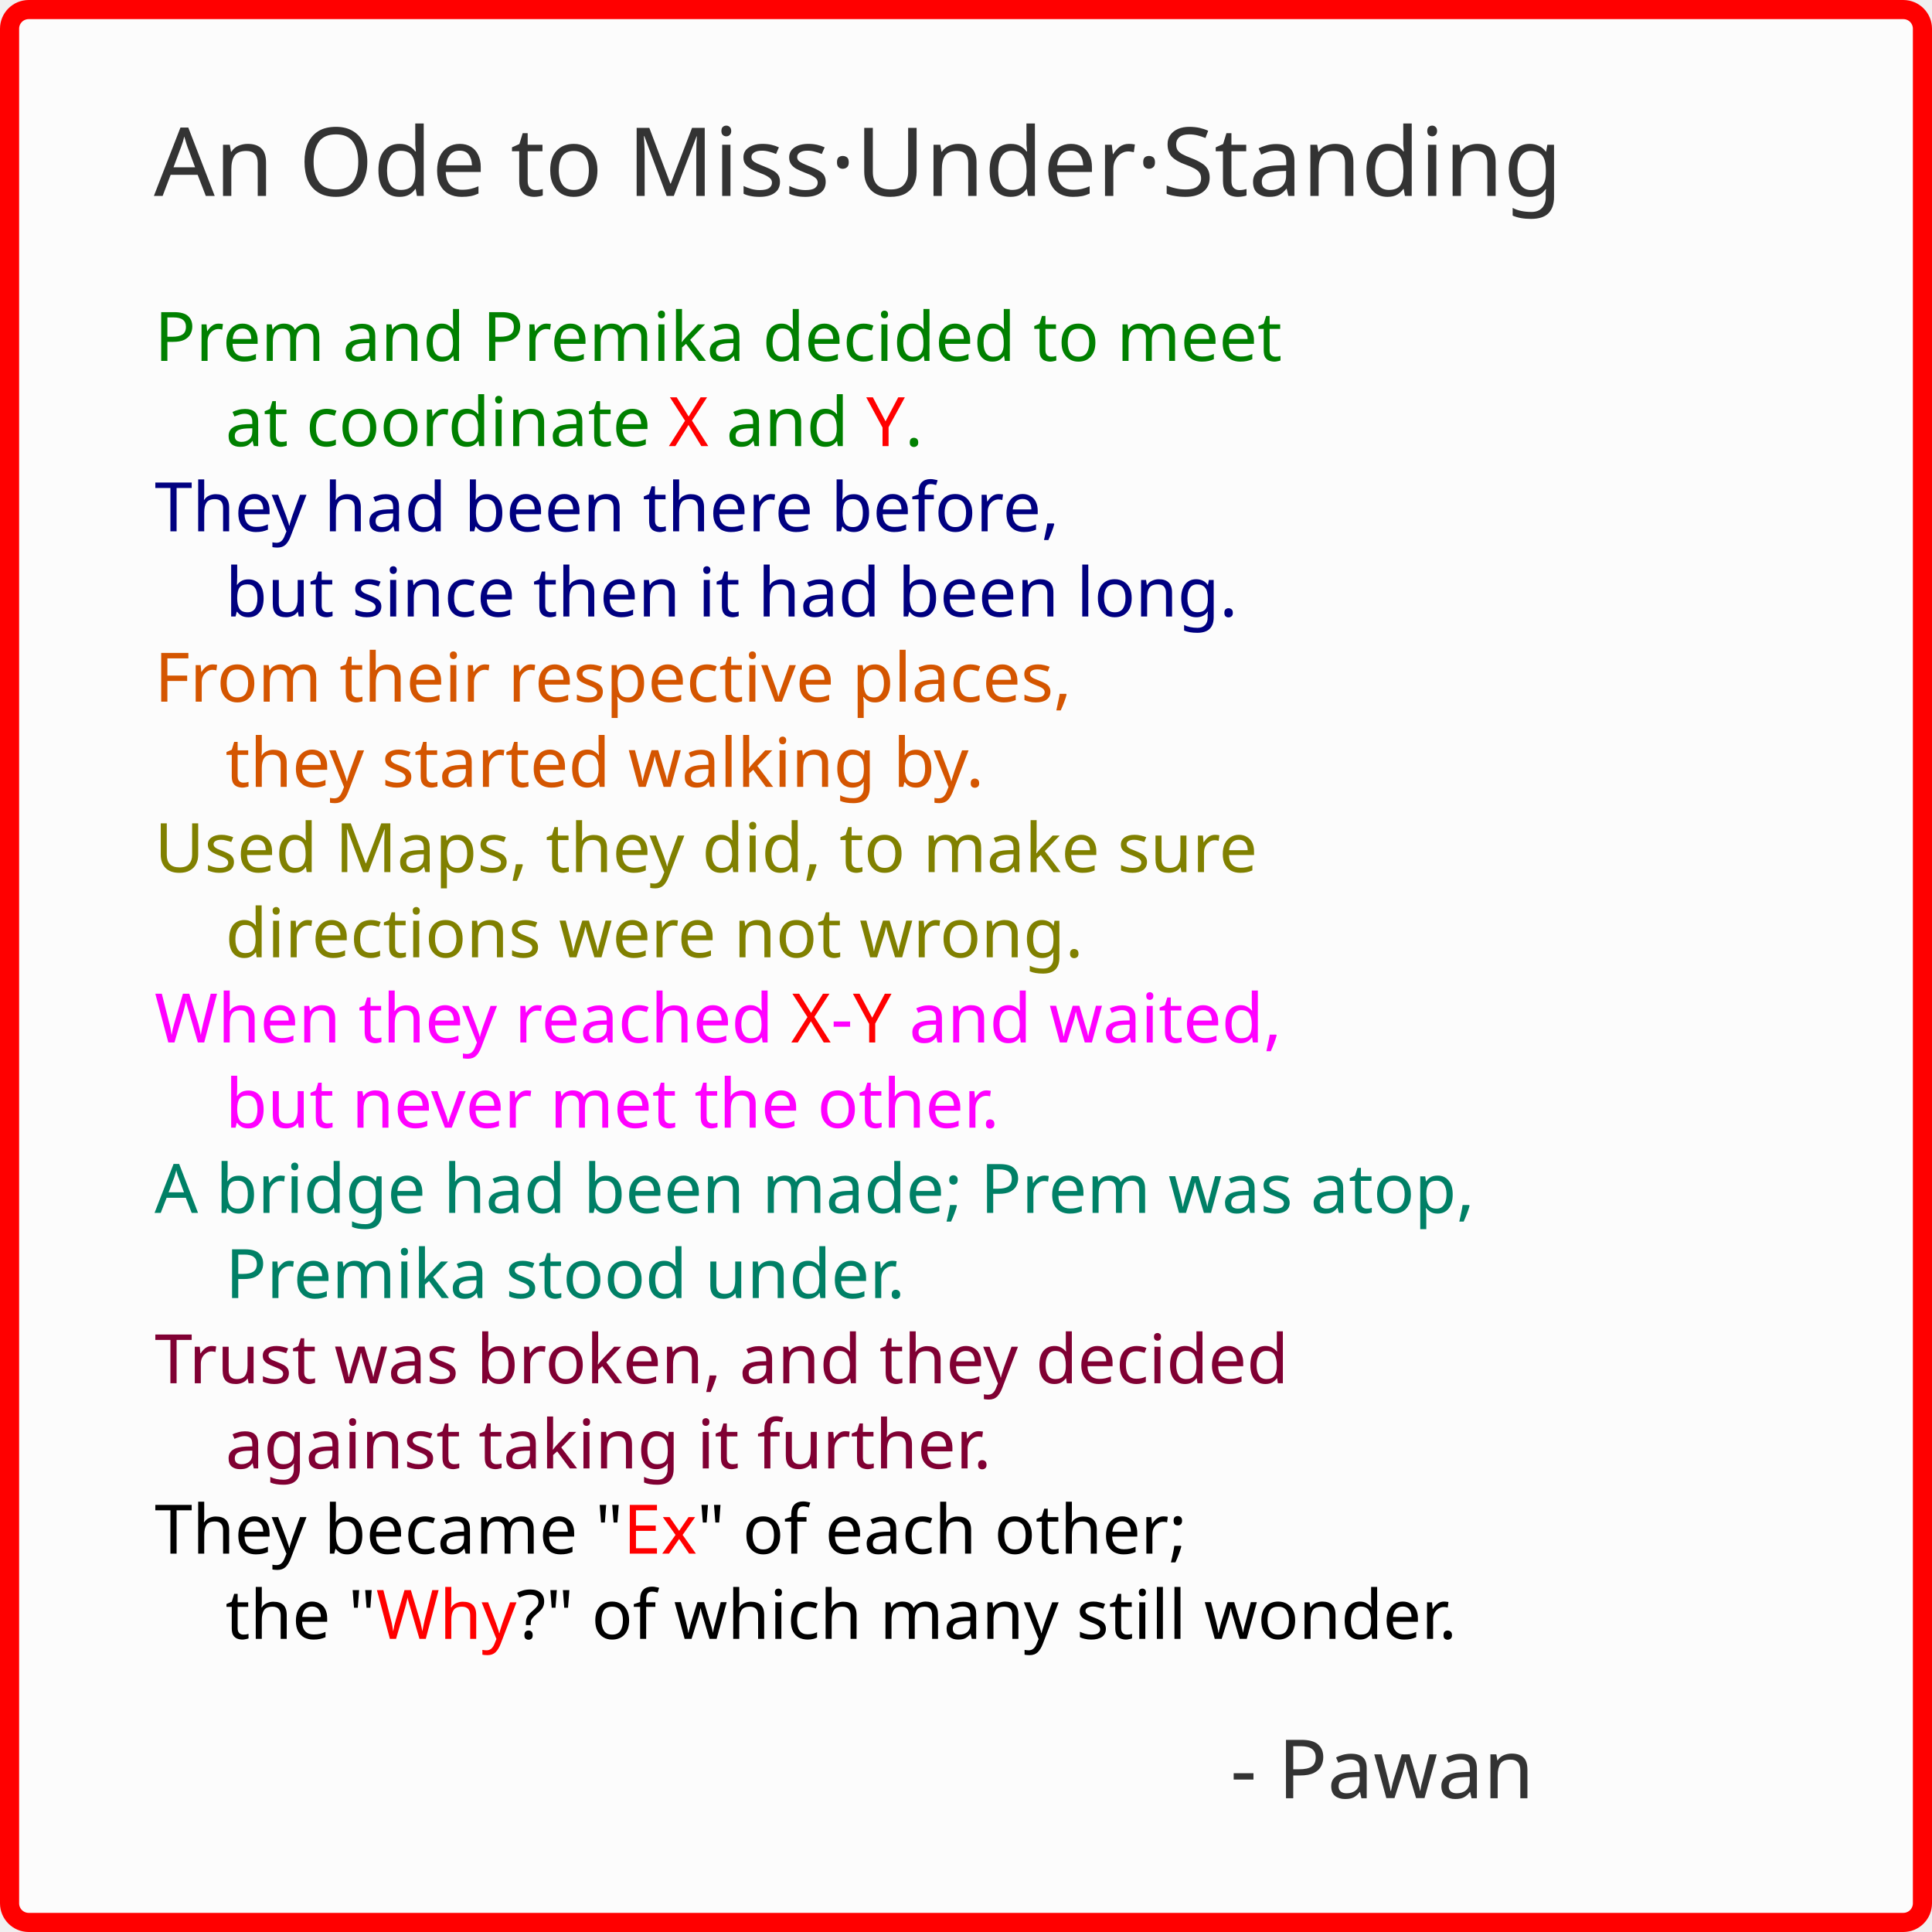
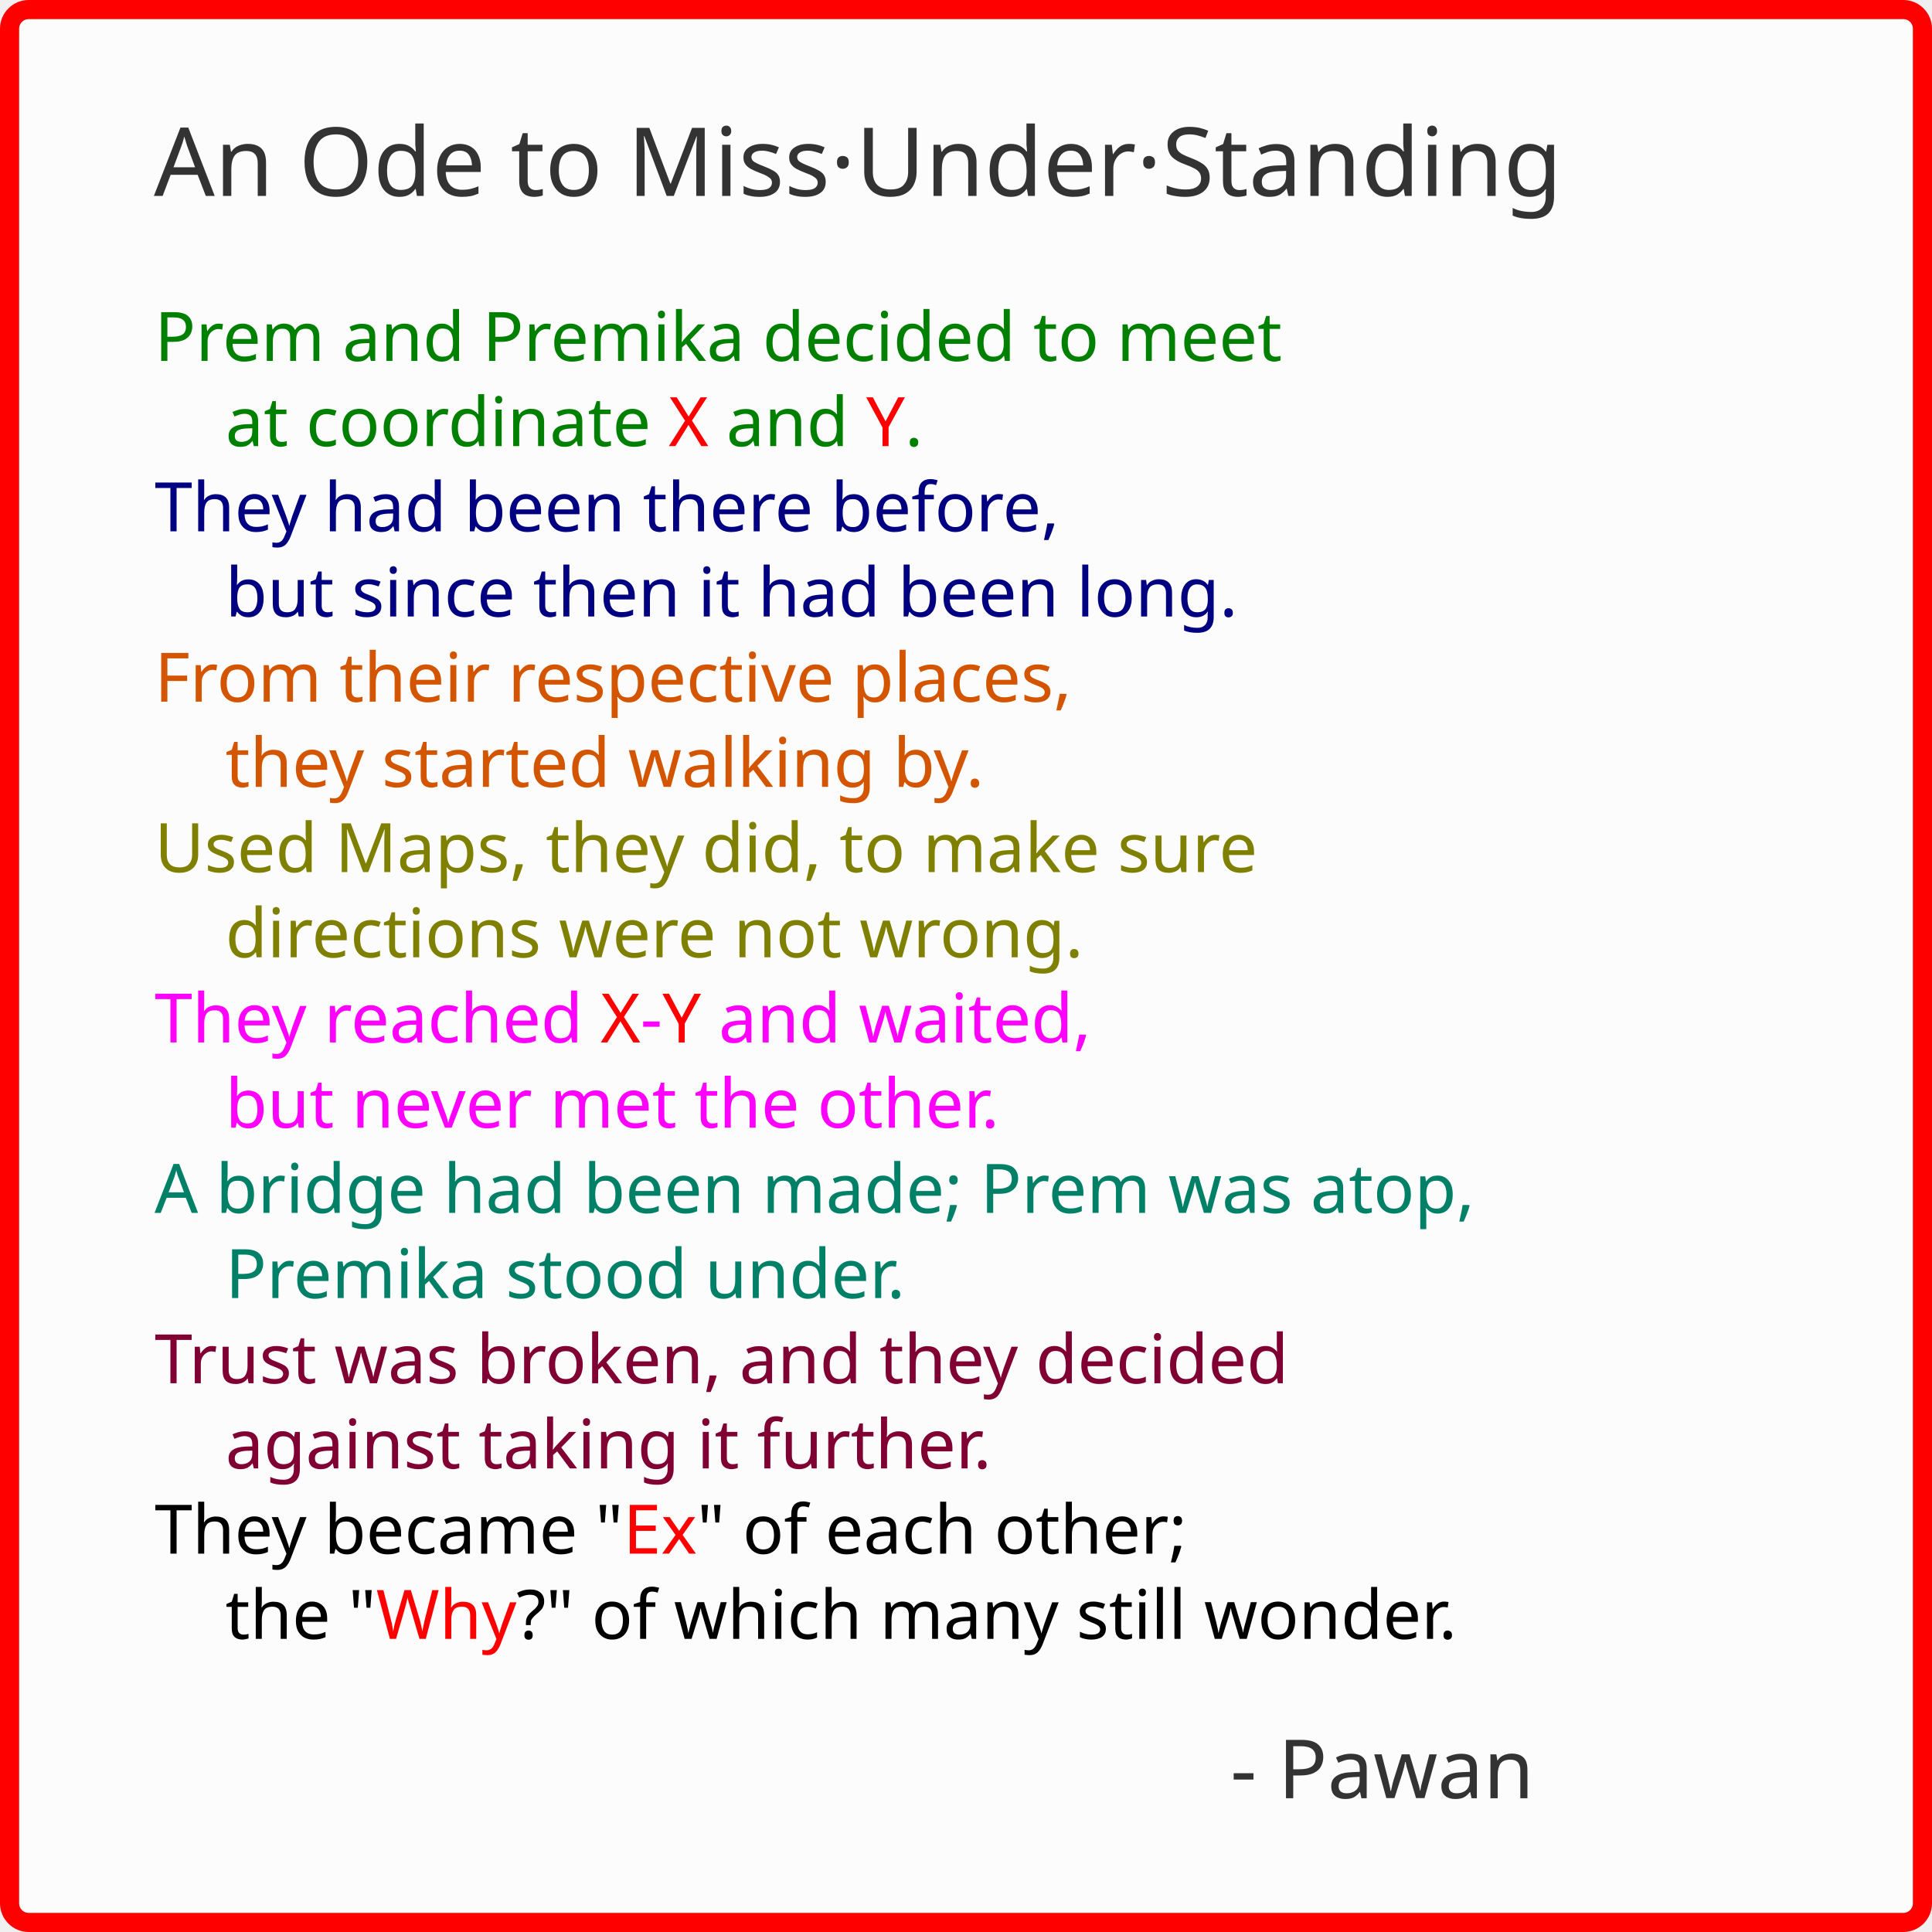
<svg xmlns="http://www.w3.org/2000/svg" width="200mm" height="200mm" viewBox="0 0 200 200" version="1.1" id="svg1">
  <defs id="defs1">
    <rect x="119.921" y="450.402" width="274.704" height="50.2" id="rect26" />
  </defs>
  <g id="layer1">
    <rect style="fill:#ffffff;fill-opacity:0.8;stroke:#ff0000;stroke-width:1.98;stroke-linecap:round;stroke-linejoin:round;stroke-dasharray:none;paint-order:normal" id="rect1" width="198.02" height="198.02" x="0.99" y="0.99" ry="1.98" />
  </g>
  <g id="layer2">
    <text xml:space="preserve" style="font-style:normal;font-variant:normal;font-weight:normal;font-stretch:normal;font-size:8.467px;line-height:1.25;font-family:Sans;-inkscape-font-specification:'Sans, Normal';font-variant-ligatures:normal;font-variant-caps:normal;font-variant-numeric:normal;font-variant-east-asian:normal;fill:#333333;stroke-width:0.265" x="127.367" y="186.156" id="text25">
      <tspan id="tspan25" style="font-style:normal;font-variant:normal;font-weight:normal;font-stretch:normal;font-size:8.467px;font-family:Sans;-inkscape-font-specification:'Sans, Normal';font-variant-ligatures:normal;font-variant-caps:normal;font-variant-numeric:normal;font-variant-east-asian:normal;fill:#333333;stroke-width:0.265" x="127.367" y="186.156">- Pawan</tspan>
    </text>
    <text xml:space="preserve" style="font-style:normal;font-variant:normal;font-weight:normal;font-stretch:normal;font-size:7.056px;line-height:1.25;font-family:Sans;-inkscape-font-specification:'Sans, Normal';font-variant-ligatures:normal;font-variant-caps:normal;font-variant-numeric:normal;font-variant-east-asian:normal;fill:#ff6600;stroke-width:0.265" x="16" y="37.361" id="text2">
      <tspan id="tspan2" style="font-style:normal;font-variant:normal;font-weight:normal;font-stretch:normal;font-size:7.056px;font-family:Sans;-inkscape-font-specification:'Sans, Normal';font-variant-ligatures:normal;font-variant-caps:normal;font-variant-numeric:normal;font-variant-east-asian:normal;fill:#008000;stroke-width:0.265" x="16" y="37.361">Prem and Premika decided to meet</tspan>
      <tspan style="font-style:normal;font-variant:normal;font-weight:normal;font-stretch:normal;font-size:7.056px;font-family:Sans;-inkscape-font-specification:'Sans, Normal';font-variant-ligatures:normal;font-variant-caps:normal;font-variant-numeric:normal;font-variant-east-asian:normal;fill:#008000;stroke-width:0.265" x="16" y="46.18" id="tspan17">    at coordinate <tspan style="fill:#ff0000" id="tspan27">X</tspan> and <tspan style="fill:#ff0000" id="tspan28">Y</tspan>.</tspan>
      <tspan style="font-style:normal;font-variant:normal;font-weight:normal;font-stretch:normal;font-size:7.056px;font-family:Sans;-inkscape-font-specification:'Sans, Normal';font-variant-ligatures:normal;font-variant-caps:normal;font-variant-numeric:normal;font-variant-east-asian:normal;fill:#000080;stroke-width:0.265" x="16" y="54.999" id="tspan3">They had been there before,</tspan>
      <tspan style="font-style:normal;font-variant:normal;font-weight:normal;font-stretch:normal;font-size:7.056px;font-family:Sans;-inkscape-font-specification:'Sans, Normal';font-variant-ligatures:normal;font-variant-caps:normal;font-variant-numeric:normal;font-variant-east-asian:normal;fill:#000080;stroke-width:0.265" x="16" y="63.819" id="tspan18">    but since then it had been long.</tspan>
      <tspan style="font-style:normal;font-variant:normal;font-weight:normal;font-stretch:normal;font-size:7.056px;font-family:Sans;-inkscape-font-specification:'Sans, Normal';font-variant-ligatures:normal;font-variant-caps:normal;font-variant-numeric:normal;font-variant-east-asian:normal;fill:#d45500;stroke-width:0.265" x="16" y="72.638" id="tspan4">From their respective places,</tspan>
      <tspan style="font-style:normal;font-variant:normal;font-weight:normal;font-stretch:normal;font-size:7.056px;font-family:Sans;-inkscape-font-specification:'Sans, Normal';font-variant-ligatures:normal;font-variant-caps:normal;font-variant-numeric:normal;font-variant-east-asian:normal;fill:#d45500;stroke-width:0.265" x="16" y="81.458" id="tspan19">    they started walking by.</tspan>
      <tspan style="font-style:normal;font-variant:normal;font-weight:normal;font-stretch:normal;font-size:7.056px;font-family:Sans;-inkscape-font-specification:'Sans, Normal';font-variant-ligatures:normal;font-variant-caps:normal;font-variant-numeric:normal;font-variant-east-asian:normal;fill:#808000;stroke-width:0.265" x="16" y="90.277" id="tspan20">Used Maps, they did, to make sure</tspan>
      <tspan style="font-style:normal;font-variant:normal;font-weight:normal;font-stretch:normal;font-size:7.056px;font-family:Sans;-inkscape-font-specification:'Sans, Normal';font-variant-ligatures:normal;font-variant-caps:normal;font-variant-numeric:normal;font-variant-east-asian:normal;fill:#808000;stroke-width:0.265" x="16" y="99.097" id="tspan21">    directions were not wrong.</tspan>
-       <tspan style="font-style:normal;font-variant:normal;font-weight:normal;font-stretch:normal;font-size:7.056px;font-family:Sans;-inkscape-font-specification:'Sans, Normal';font-variant-ligatures:normal;font-variant-caps:normal;font-variant-numeric:normal;font-variant-east-asian:normal;fill:#ff00ff;stroke-width:0.265" x="16" y="107.916" id="tspan6">When they reached <tspan style="fill:#ff0000" id="tspan29">X<tspan style="fill:#ff00ff" id="tspan33">-</tspan>Y</tspan> and waited,</tspan>
+       <tspan style="font-style:normal;font-variant:normal;font-weight:normal;font-stretch:normal;font-size:7.056px;font-family:Sans;-inkscape-font-specification:'Sans, Normal';font-variant-ligatures:normal;font-variant-caps:normal;font-variant-numeric:normal;font-variant-east-asian:normal;fill:#ff00ff;stroke-width:0.265" x="16" y="107.916" id="tspan6">They reached <tspan style="fill:#ff0000" id="tspan29">X<tspan style="fill:#ff00ff" id="tspan33">-</tspan>Y</tspan> and waited,</tspan>
      <tspan style="font-style:normal;font-variant:normal;font-weight:normal;font-stretch:normal;font-size:7.056px;font-family:Sans;-inkscape-font-specification:'Sans, Normal';font-variant-ligatures:normal;font-variant-caps:normal;font-variant-numeric:normal;font-variant-east-asian:normal;fill:#ff00ff;stroke-width:0.265" x="16" y="116.736" id="tspan22">    but never met the other.</tspan>
      <tspan style="font-style:normal;font-variant:normal;font-weight:normal;font-stretch:normal;font-size:7.056px;font-family:Sans;-inkscape-font-specification:'Sans, Normal';font-variant-ligatures:normal;font-variant-caps:normal;font-variant-numeric:normal;font-variant-east-asian:normal;fill:#008066;stroke-width:0.265" x="16" y="125.555" id="tspan7">A bridge had been made; Prem was atop,</tspan>
      <tspan style="font-style:normal;font-variant:normal;font-weight:normal;font-stretch:normal;font-size:7.056px;font-family:Sans;-inkscape-font-specification:'Sans, Normal';font-variant-ligatures:normal;font-variant-caps:normal;font-variant-numeric:normal;font-variant-east-asian:normal;fill:#008066;stroke-width:0.265" x="16" y="134.375" id="tspan23">    Premika stood under.</tspan>
      <tspan style="font-style:normal;font-variant:normal;font-weight:normal;font-stretch:normal;font-size:7.056px;font-family:Sans;-inkscape-font-specification:'Sans, Normal';font-variant-ligatures:normal;font-variant-caps:normal;font-variant-numeric:normal;font-variant-east-asian:normal;fill:#800033;stroke-width:0.265" x="16" y="143.194" id="tspan8">Trust was broken, and they decided</tspan>
      <tspan style="font-style:normal;font-variant:normal;font-weight:normal;font-stretch:normal;font-size:7.056px;font-family:Sans;-inkscape-font-specification:'Sans, Normal';font-variant-ligatures:normal;font-variant-caps:normal;font-variant-numeric:normal;font-variant-east-asian:normal;fill:#800033;stroke-width:0.265" x="16" y="152.013" id="tspan24">    against taking it further.</tspan>
      <tspan style="font-style:normal;font-variant:normal;font-weight:normal;font-stretch:normal;font-size:7.056px;font-family:Sans;-inkscape-font-specification:'Sans, Normal';font-variant-ligatures:normal;font-variant-caps:normal;font-variant-numeric:normal;font-variant-east-asian:normal;fill:#000000;stroke-width:0.265" x="16" y="160.833" id="tspan15">They became "<tspan style="fill:#ff0000" id="tspan30">Ex</tspan>" of each other;</tspan>
      <tspan style="font-style:normal;font-variant:normal;font-weight:normal;font-stretch:normal;font-size:7.056px;font-family:Sans;-inkscape-font-specification:'Sans, Normal';font-variant-ligatures:normal;font-variant-caps:normal;font-variant-numeric:normal;font-variant-east-asian:normal;fill:#000000;stroke-width:0.265" x="16" y="169.652" id="tspan16">    the "<tspan style="fill:#ff0000" id="tspan31">Why</tspan>?" of which many still wonder.</tspan>
    </text>
    <text xml:space="preserve" style="font-style:normal;font-variant:normal;font-weight:normal;font-stretch:normal;font-size:9.878px;line-height:1.25;font-family:Sans;-inkscape-font-specification:'Sans, Normal';font-variant-ligatures:normal;font-variant-caps:normal;font-variant-numeric:normal;font-variant-east-asian:normal;fill:#333333;stroke-width:0.265" x="15.928" y="20.288" id="text1">
      <tspan id="tspan1" style="font-style:normal;font-variant:normal;font-weight:normal;font-stretch:normal;font-size:9.878px;font-family:Sans;-inkscape-font-specification:'Sans, Normal';font-variant-ligatures:normal;font-variant-caps:normal;font-variant-numeric:normal;font-variant-east-asian:normal;fill:#333333;stroke-width:0.265" x="15.928" y="20.288">An Ode to Miss·Under·Standing</tspan>
    </text>
  </g>
</svg>
